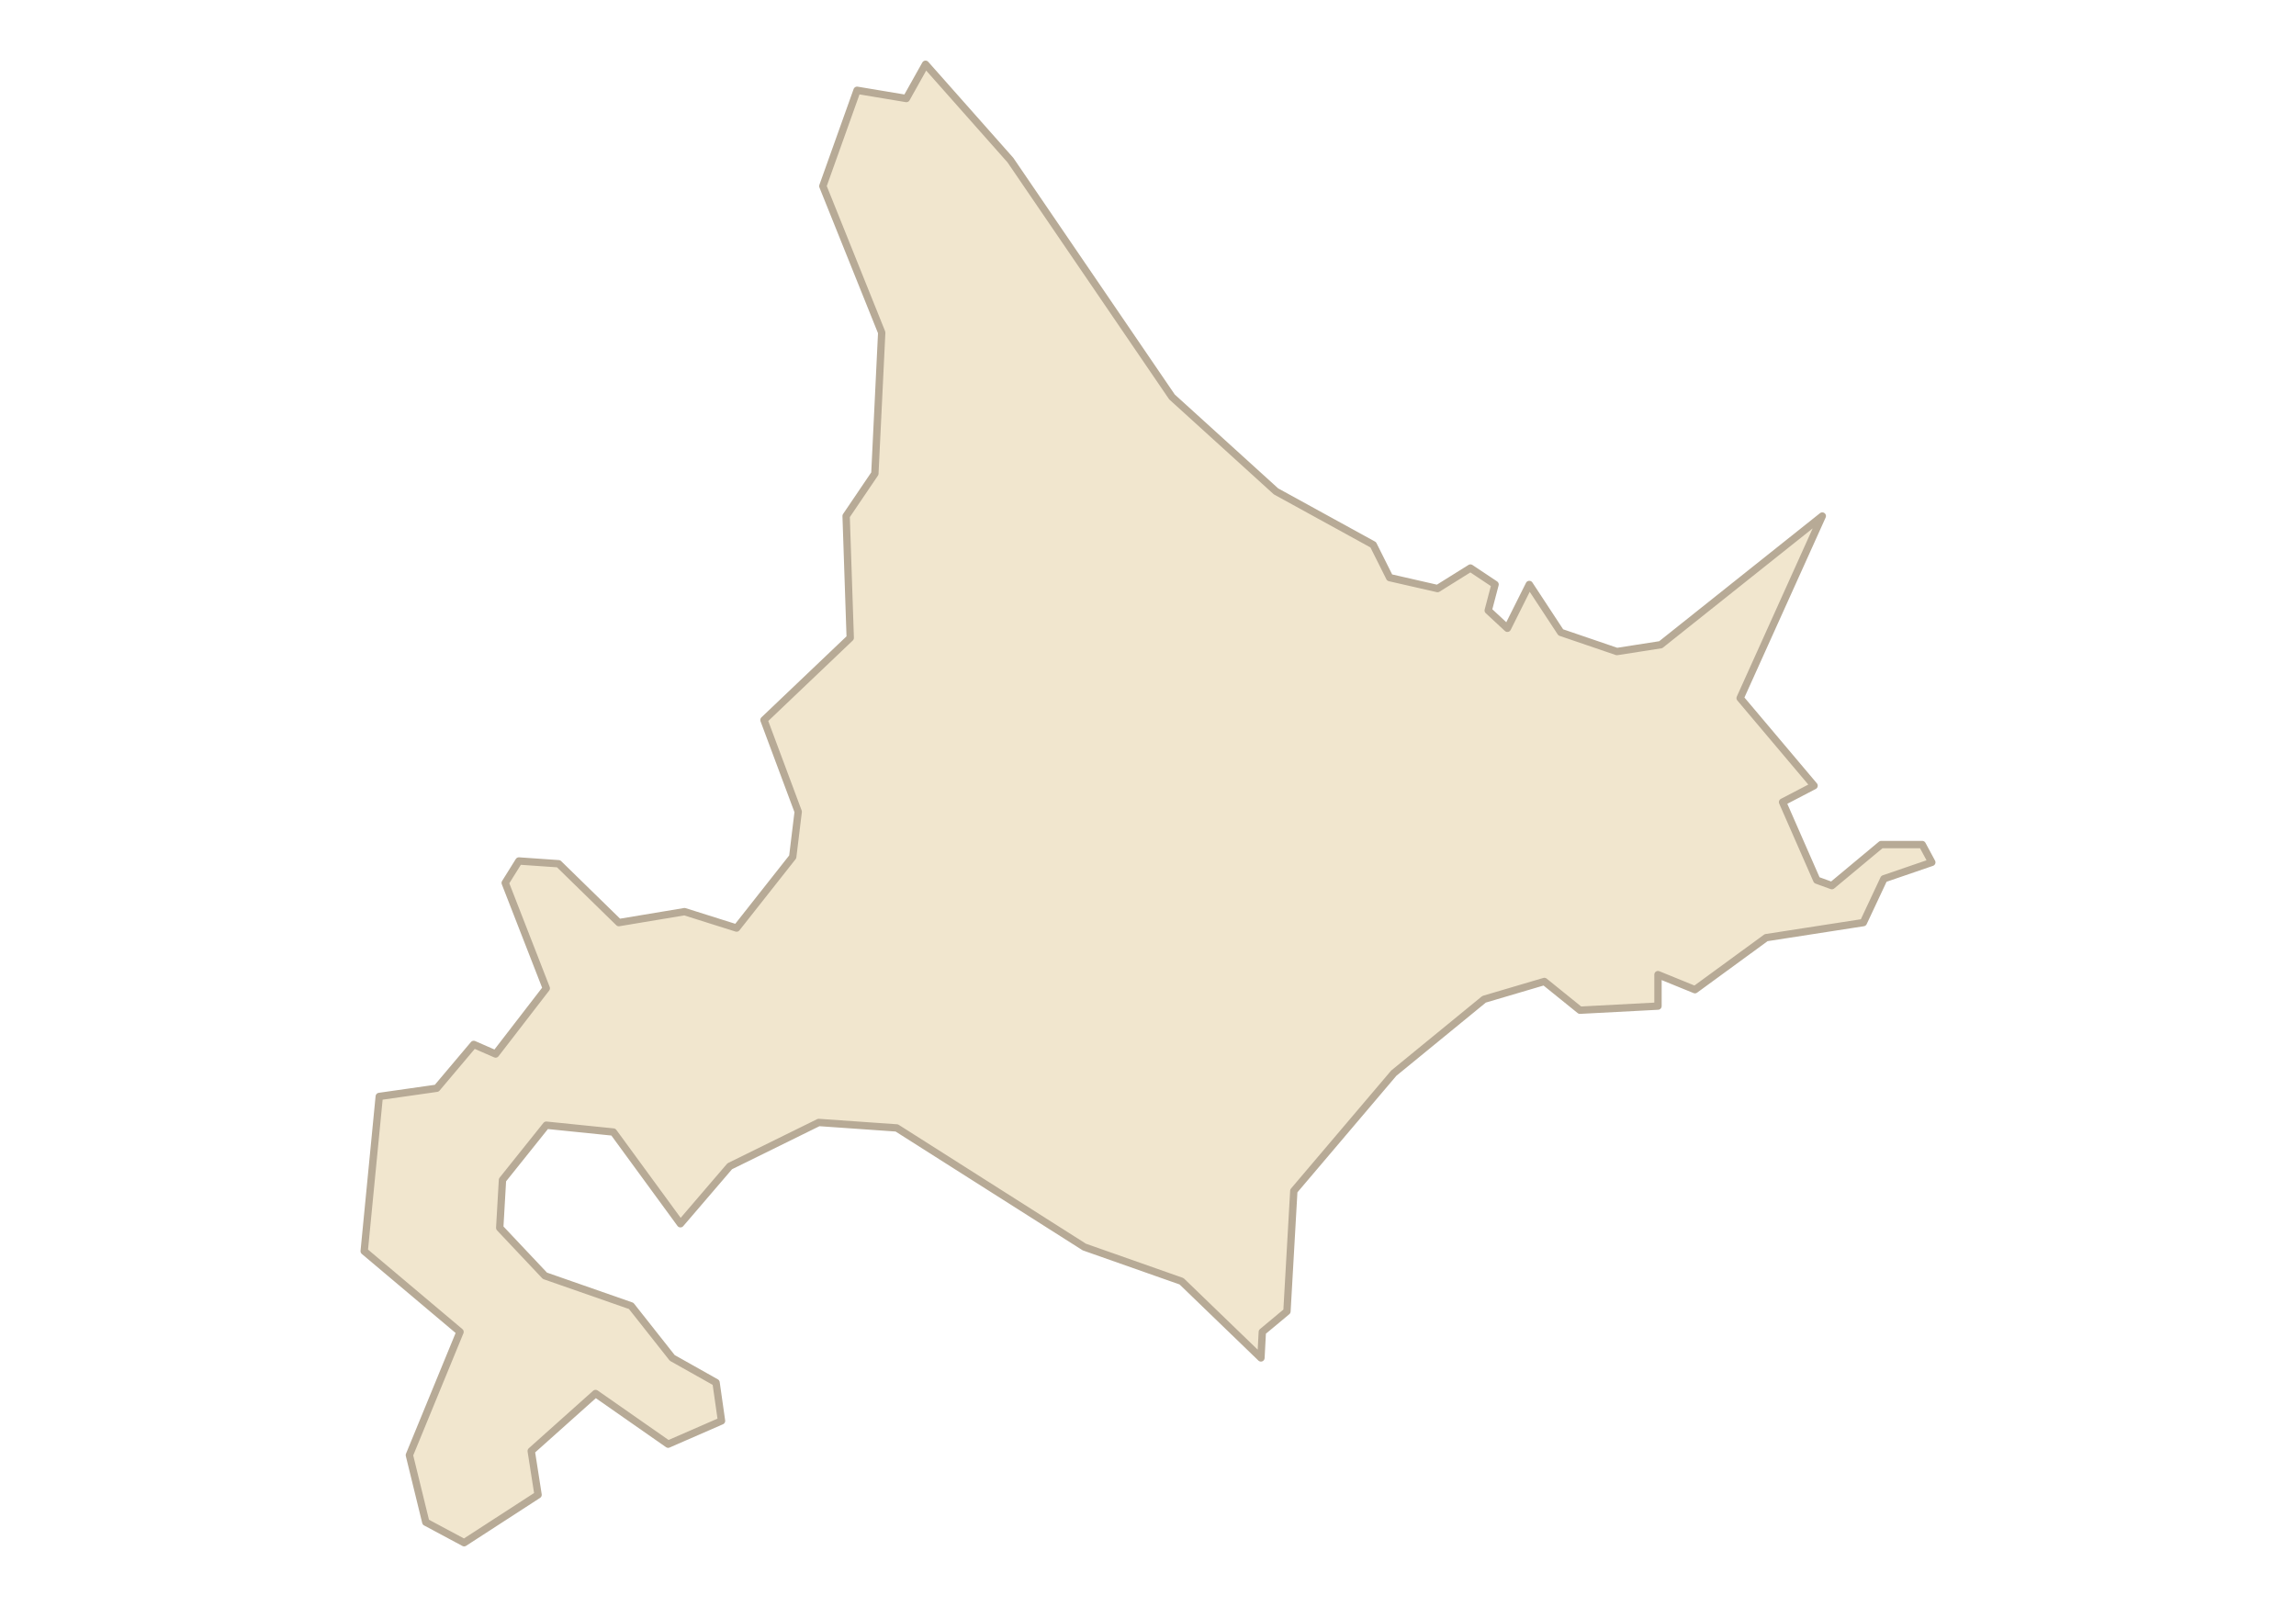
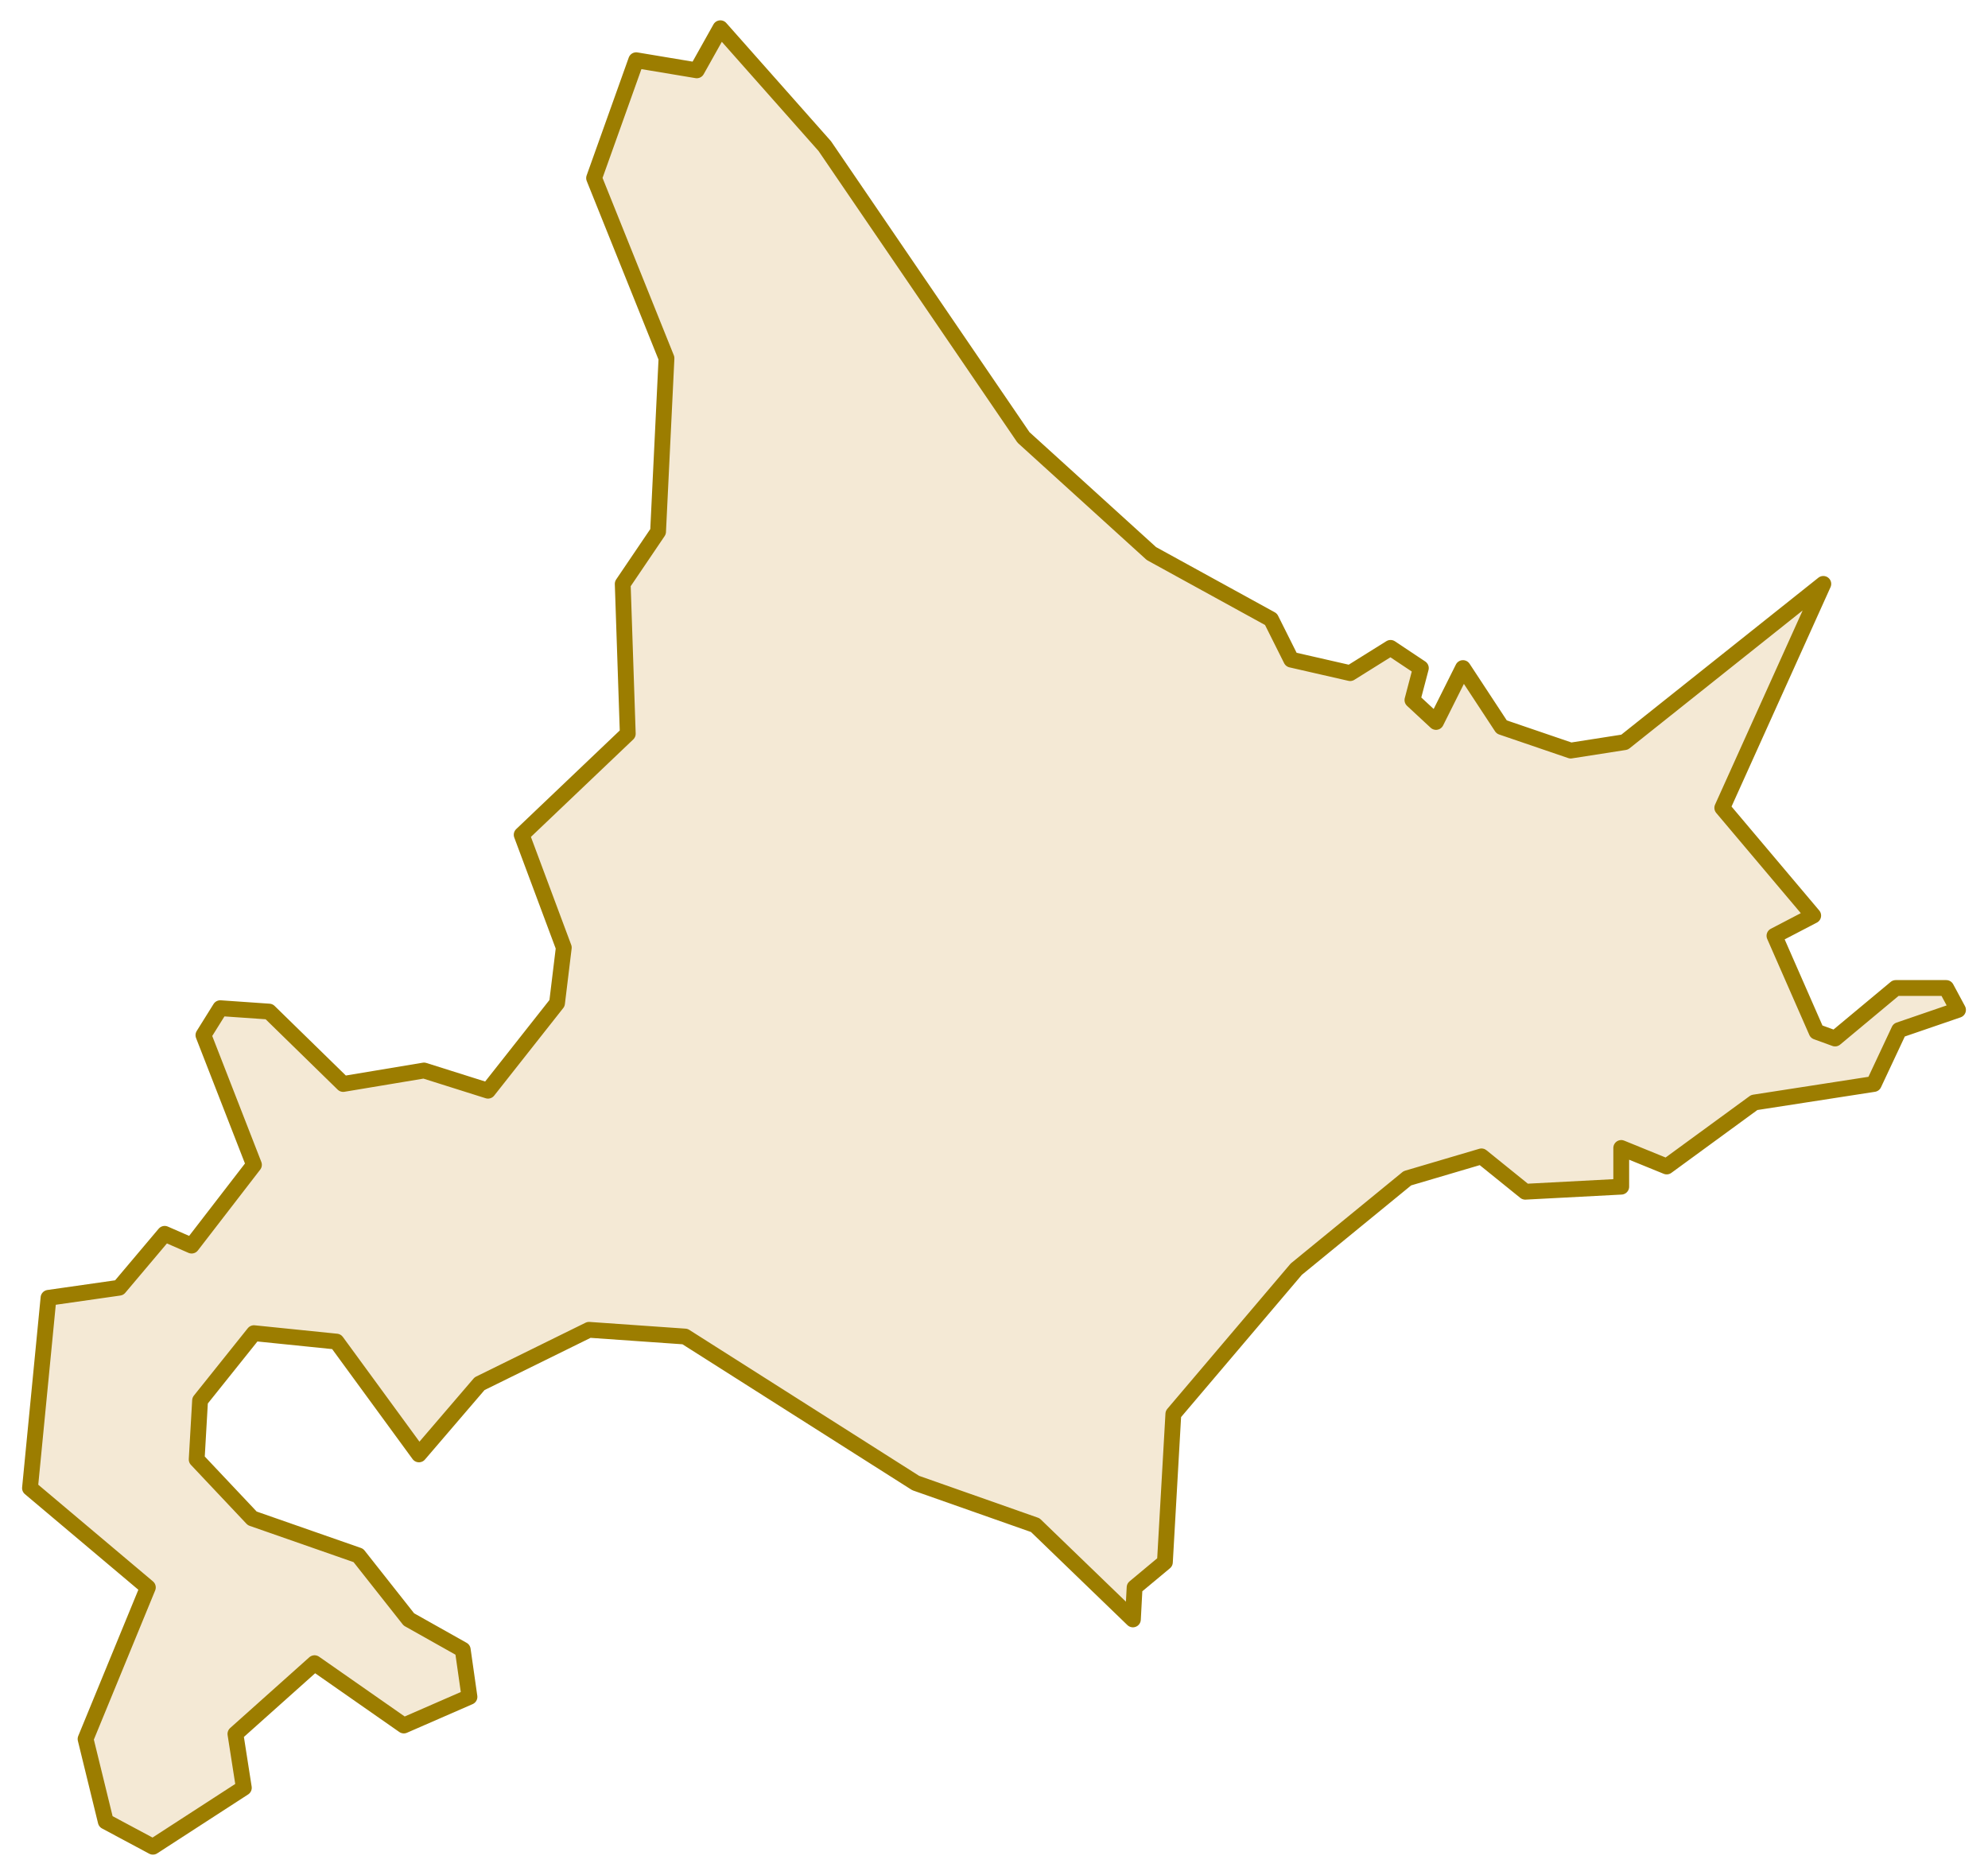
- <svg xmlns="http://www.w3.org/2000/svg" viewBox="0 0 1000 700" role="img" aria-labelledby="title desc">
-   <path d="M 793.68 224.78 L 723.31 280.83 L 704.23 283.81 L 679.78 275.46 L 666.07 254.59 L 656.53 273.67 L 648.18 265.92 L 651.16 254.59 L 640.43 247.44 L 626.12 256.38 L 605.25 251.61 L 598.09 237.30 L 555.75 214.04 L 510.44 172.90 L 440.07 69.74 L 403.10 28.00 L 394.75 42.91 L 373.29 39.33 L 358.38 81.07 L 384.02 144.87 L 381.04 206.29 L 368.52 224.78 L 370.31 277.85 L 332.74 313.63 L 347.65 353.58 L 345.26 373.26 L 320.81 404.26 L 298.15 397.11 L 269.53 401.88 L 243.29 376.24 L 226.00 375.04 L 220.04 384.59 L 237.93 430.50 L 215.86 459.12 L 206.32 454.95 L 190.22 474.03 L 165.18 477.61 L 158.62 544.99 L 200.36 580.17 L 178.30 633.84 L 185.45 663.06 L 202.15 672.00 L 234.35 651.13 L 231.37 632.05 L 259.39 607.00 L 291.00 629.07 L 314.25 618.93 L 311.87 602.23 L 292.79 591.50 L 274.90 568.84 L 237.33 555.72 L 217.65 534.85 L 218.85 513.98 L 237.93 490.13 L 267.15 493.11 L 296.36 533.06 L 317.83 508.02 L 356.59 488.94 L 390.58 491.32 L 472.27 543.20 L 514.61 558.11 L 549.19 591.50 L 549.79 580.17 L 560.52 571.23 L 563.51 518.75 L 607.04 467.47 L 646.39 435.27 L 672.63 427.52 L 688.13 440.04 L 722.12 438.25 L 722.12 424.54 L 738.22 431.10 L 769.23 408.44 L 811.56 401.88 L 820.51 382.80 L 841.38 375.64 L 837.21 367.89 L 819.32 367.89 L 797.85 385.78 L 791.29 383.39 L 776.38 349.40 L 790.10 342.25 L 757.90 304.09 Z" fill="#f1e6ce" stroke="#b7aa96" stroke-width="3.2" stroke-linejoin="round" stroke-linecap="round" />
+ <svg xmlns="http://www.w3.org/2000/svg" viewBox="148 18 704 664" width="100%" height="100%" preserveAspectRatio="xMidYMid meet" role="img" aria-labelledby="title desc">
+   <path id="land" d="M 793.68 224.78 L 723.31 280.83 L 704.23 283.81 L 679.78 275.46 L 666.07 254.59 L 656.53 273.67 L 648.18 265.92 L 651.16 254.59 L 640.43 247.44 L 626.12 256.38 L 605.25 251.61 L 598.09 237.30 L 555.75 214.04 L 510.44 172.90 L 440.07 69.74 L 403.10 28.00 L 394.75 42.91 L 373.29 39.33 L 358.38 81.07 L 384.02 144.87 L 381.04 206.29 L 368.52 224.78 L 370.31 277.85 L 332.74 313.63 L 347.65 353.58 L 345.26 373.26 L 320.81 404.26 L 298.15 397.11 L 269.53 401.88 L 243.29 376.24 L 226.00 375.04 L 220.04 384.59 L 237.93 430.50 L 215.86 459.12 L 206.32 454.95 L 190.22 474.03 L 165.18 477.61 L 158.62 544.99 L 200.36 580.17 L 178.30 633.84 L 185.45 663.06 L 202.15 672.00 L 234.35 651.13 L 231.37 632.05 L 259.39 607.00 L 291.00 629.07 L 314.25 618.93 L 311.87 602.23 L 292.79 591.50 L 274.90 568.84 L 237.33 555.72 L 217.65 534.85 L 218.85 513.98 L 237.93 490.13 L 267.15 493.11 L 296.36 533.06 L 317.83 508.02 L 356.59 488.94 L 390.58 491.32 L 472.27 543.20 L 514.61 558.11 L 549.19 591.50 L 549.79 580.17 L 560.52 571.23 L 563.51 518.75 L 607.04 467.47 L 646.39 435.27 L 672.63 427.52 L 688.13 440.04 L 722.12 438.25 L 722.12 424.54 L 738.22 431.10 L 769.23 408.44 L 811.56 401.88 L 820.51 382.80 L 841.38 375.64 L 837.21 367.89 L 819.32 367.89 L 797.85 385.78 L 791.29 383.39 L 776.38 349.40 L 790.10 342.25 L 757.90 304.09 Z" fill="#F4E9D5" stroke="none" />
+   <path id="coastline" d="M 793.68 224.78 L 723.31 280.83 L 704.23 283.81 L 679.78 275.46 L 666.07 254.59 L 656.53 273.67 L 648.18 265.92 L 651.16 254.59 L 640.43 247.44 L 626.12 256.38 L 605.25 251.61 L 598.09 237.30 L 555.75 214.04 L 510.44 172.90 L 440.07 69.74 L 403.10 28.00 L 394.75 42.91 L 373.29 39.33 L 358.38 81.07 L 384.02 144.87 L 381.04 206.29 L 368.52 224.78 L 370.31 277.85 L 332.74 313.63 L 347.65 353.58 L 345.26 373.26 L 320.81 404.26 L 298.15 397.11 L 269.53 401.88 L 243.29 376.24 L 226.00 375.04 L 220.04 384.59 L 237.93 430.50 L 215.86 459.12 L 206.32 454.95 L 190.22 474.03 L 165.18 477.61 L 158.62 544.99 L 200.36 580.17 L 178.30 633.84 L 185.45 663.06 L 202.15 672.00 L 234.35 651.13 L 231.37 632.05 L 259.39 607.00 L 291.00 629.07 L 314.25 618.93 L 311.87 602.23 L 292.79 591.50 L 274.90 568.84 L 237.33 555.72 L 217.65 534.85 L 218.85 513.98 L 237.93 490.13 L 267.15 493.11 L 296.36 533.06 L 317.83 508.02 L 356.59 488.94 L 390.58 491.32 L 472.27 543.20 L 514.61 558.11 L 549.19 591.50 L 549.79 580.17 L 560.52 571.23 L 563.51 518.75 L 607.04 467.47 L 646.39 435.27 L 672.63 427.52 L 688.13 440.04 L 722.12 438.25 L 722.12 424.54 L 738.22 431.10 L 769.23 408.44 L 811.56 401.88 L 820.51 382.80 L 841.38 375.64 L 837.21 367.89 L 819.32 367.89 L 797.85 385.78 L 791.29 383.39 L 776.38 349.40 L 790.10 342.25 L 757.90 304.09 Z" fill="none" stroke="#9C7D00" stroke-width="5.6" stroke-linejoin="round" stroke-linecap="round" vector-effect="non-scaling-stroke" />
</svg>
